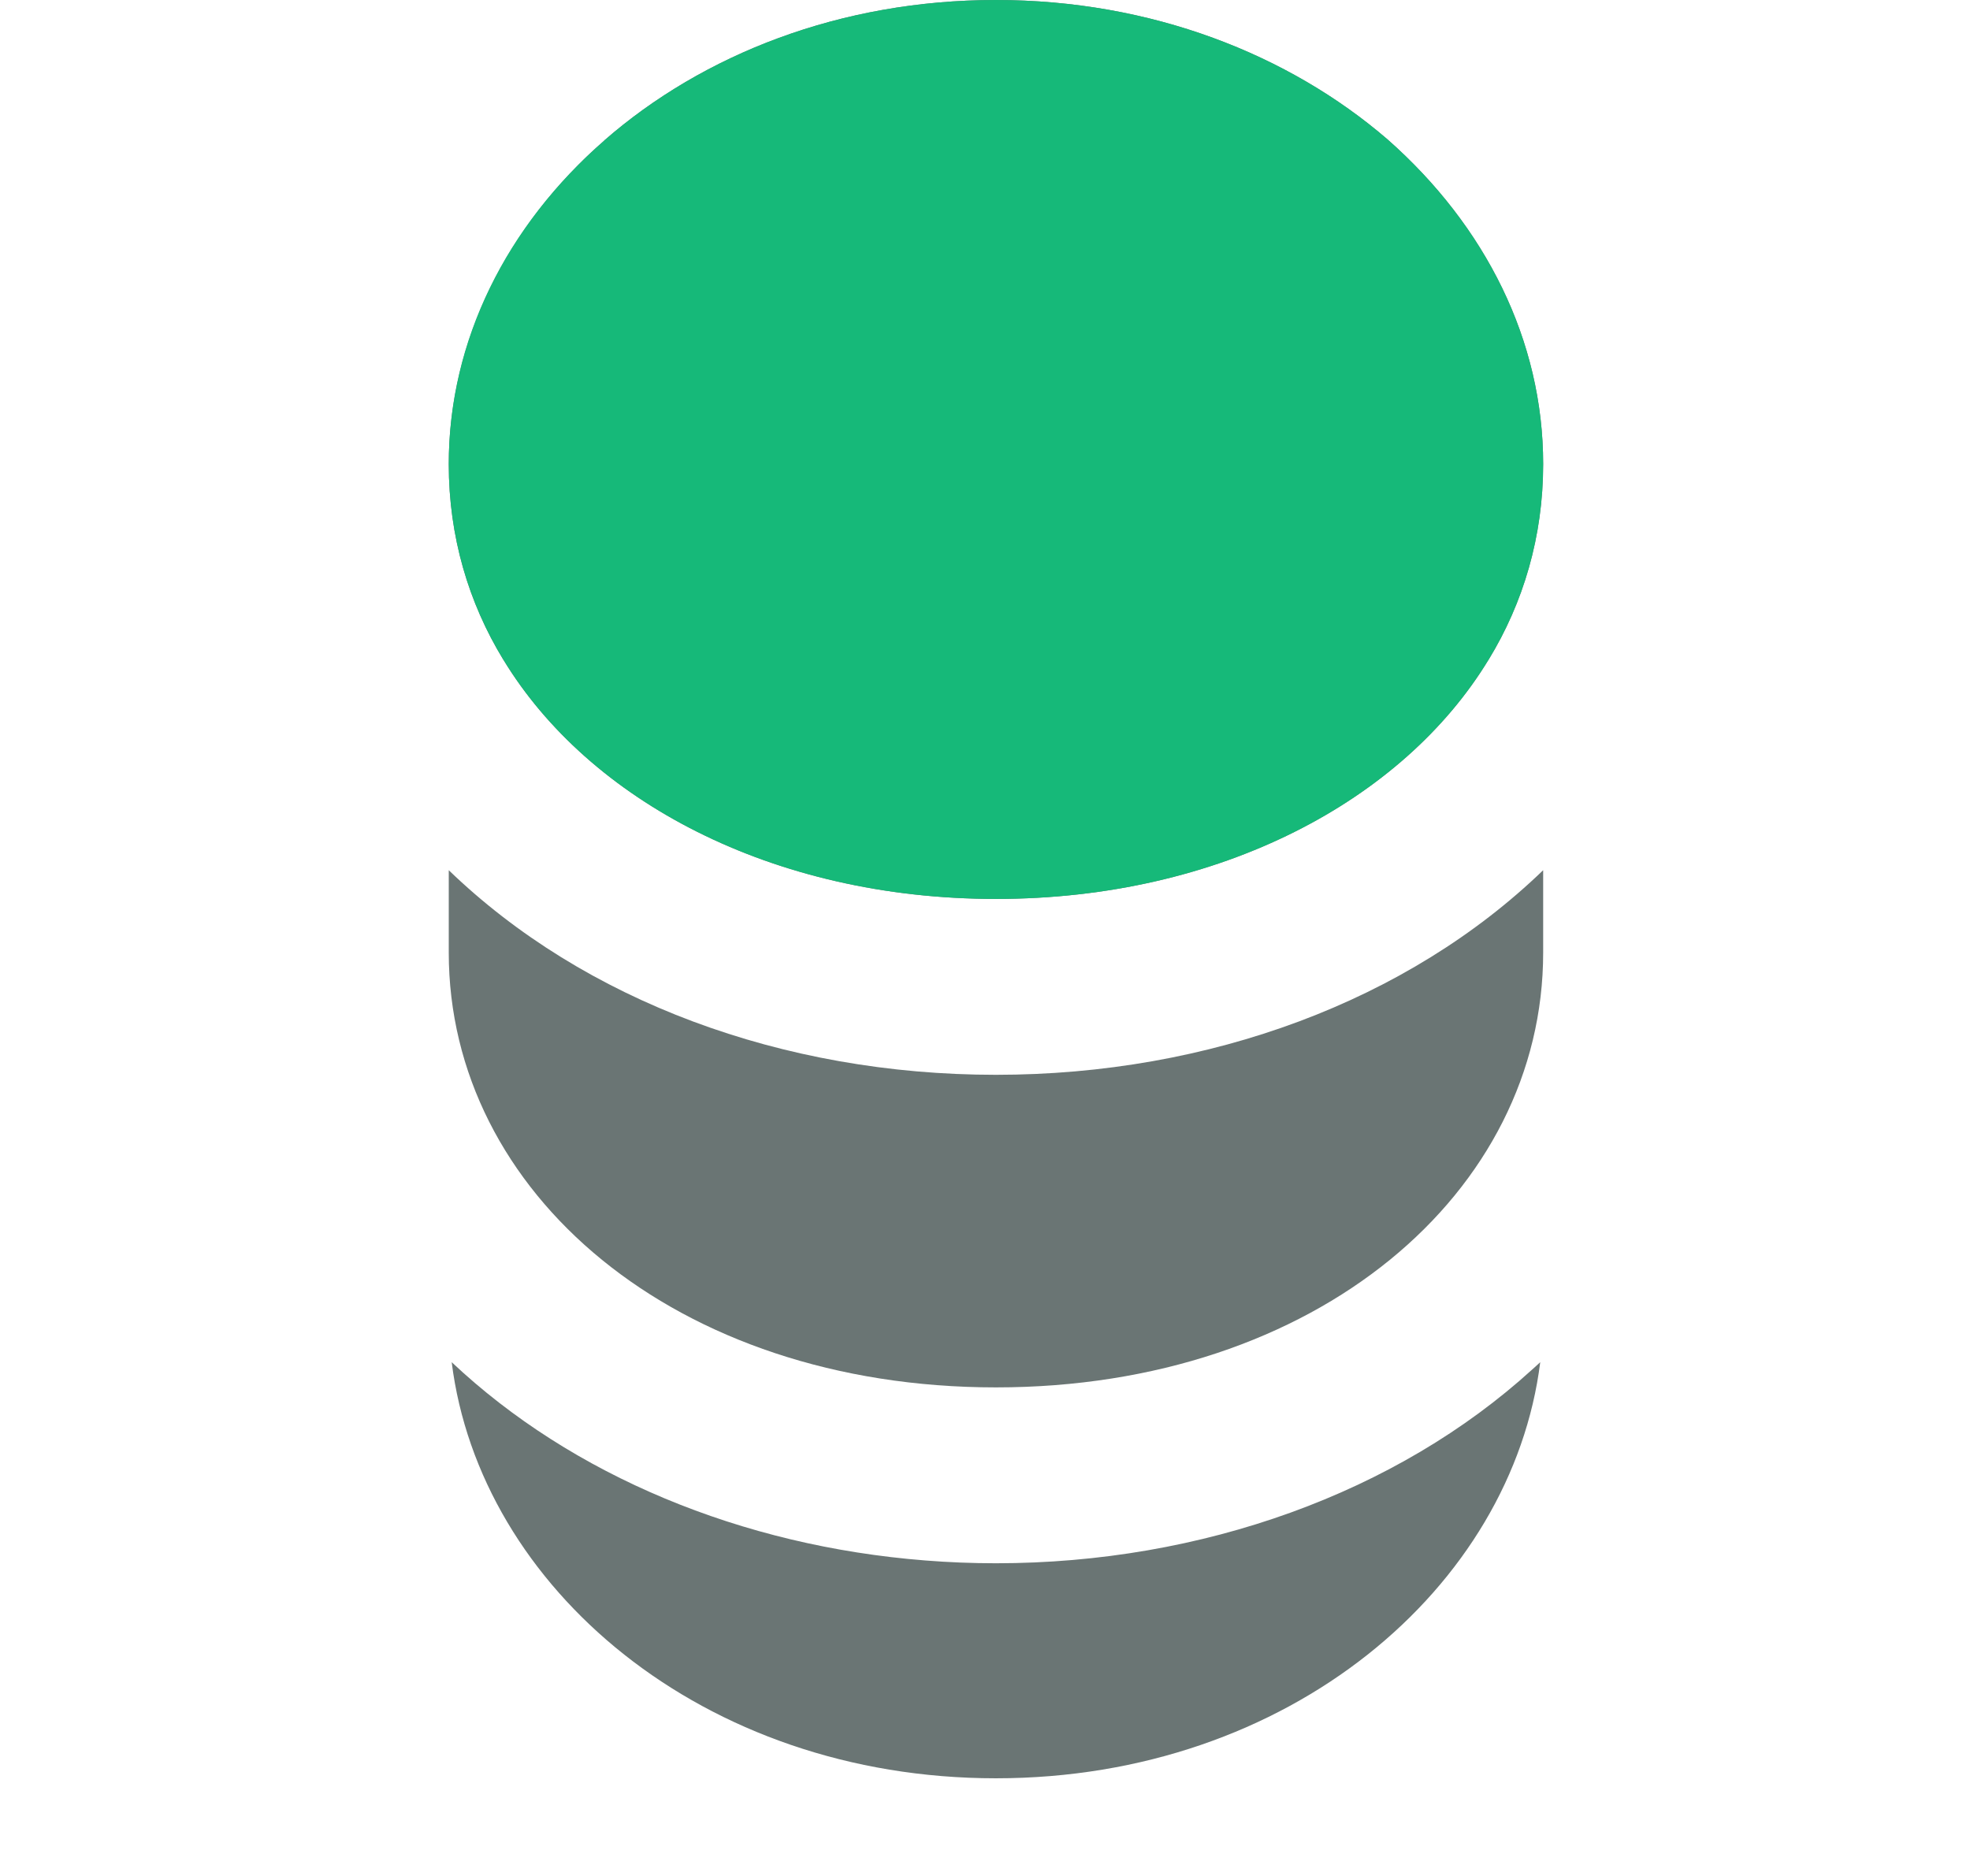
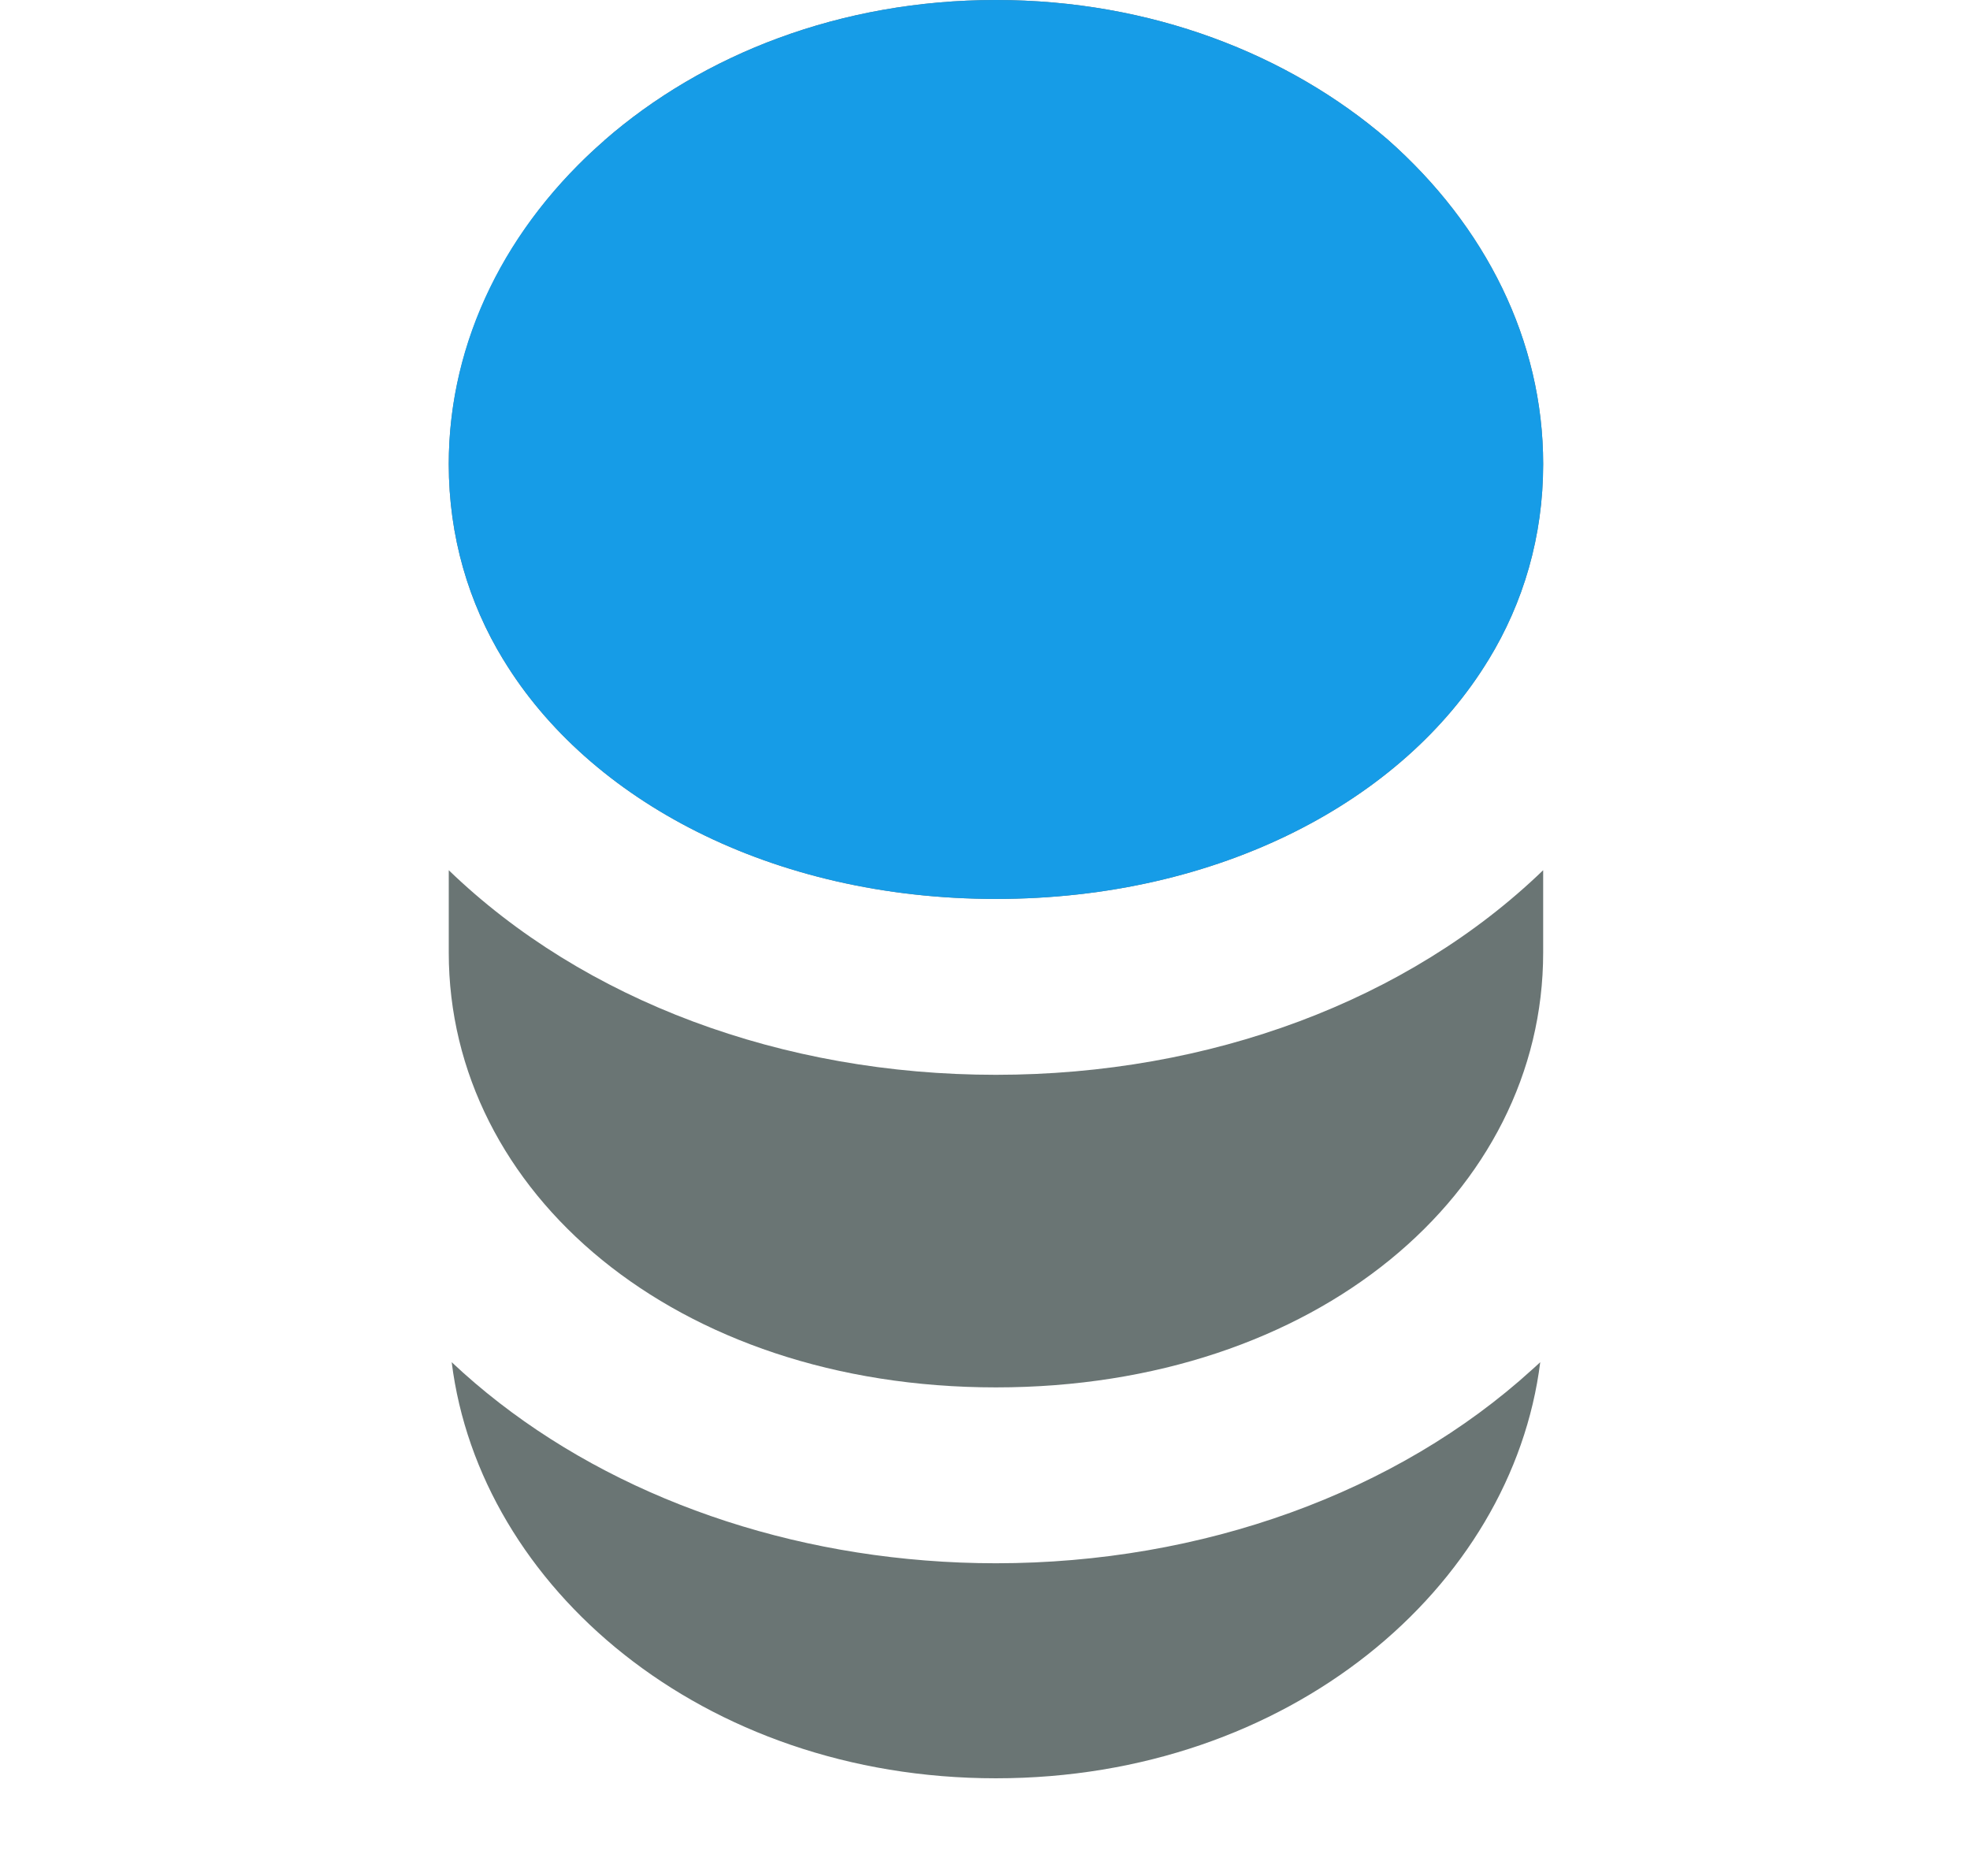
<svg xmlns="http://www.w3.org/2000/svg" width="21" height="20" viewBox="0 0 10 16" fill="none">
  <path fill-rule="evenodd" clip-rule="evenodd" d="M0.452 11.618C0.691 13.537 2.59 15.167 5.093 15.167C7.597 15.167 9.495 13.537 9.735 11.618C9.712 11.639 9.69 11.66 9.667 11.68C8.512 12.732 6.851 13.333 5.093 13.333C4.89 13.333 4.689 13.325 4.489 13.309C2.925 13.186 1.478 12.585 0.452 11.618Z" fill="#6A7574" />
  <path fill-rule="evenodd" clip-rule="evenodd" d="M1.753 1.198C2.595 0.463 3.768 0 5.093 0C6.417 0 7.591 0.463 8.434 1.19C9.269 1.927 9.76 2.905 9.76 3.958C9.76 4.576 9.591 5.141 9.295 5.626L9.294 5.627C8.567 6.824 7.007 7.667 5.093 7.667C3.18 7.667 1.62 6.824 0.893 5.627L0.892 5.626C0.596 5.141 0.427 4.576 0.427 3.958C0.427 3.015 0.831 2.117 1.522 1.416C1.595 1.341 1.673 1.269 1.753 1.199L1.753 1.198ZM9.76 7.422C8.607 8.535 6.916 9.167 5.093 9.167C3.271 9.167 1.58 8.535 0.427 7.422V8.125C0.427 10.168 2.356 11.833 5.093 11.833C7.83 11.833 9.76 10.168 9.76 8.125V7.422Z" fill="#6A7574" />
-   <path fill-rule="evenodd" clip-rule="evenodd" d="M1.753 1.198C2.595 0.463 3.768 0 5.093 0C6.417 0 7.591 0.463 8.434 1.19C9.269 1.927 9.76 2.905 9.76 3.958C9.76 4.576 9.591 5.141 9.295 5.626L9.294 5.627C8.567 6.824 7.007 7.667 5.093 7.667C3.18 7.667 1.62 6.824 0.893 5.627L0.892 5.626C0.596 5.141 0.427 4.576 0.427 3.958C0.427 2.903 0.919 1.926 1.753 1.199L1.753 1.198Z" fill="#16B979" />
+   <path fill-rule="evenodd" clip-rule="evenodd" d="M1.753 1.198C2.595 0.463 3.768 0 5.093 0C6.417 0 7.591 0.463 8.434 1.19C9.269 1.927 9.76 2.905 9.76 3.958C9.76 4.576 9.591 5.141 9.295 5.626L9.294 5.627C8.567 6.824 7.007 7.667 5.093 7.667C3.18 7.667 1.62 6.824 0.893 5.627L0.892 5.626C0.596 5.141 0.427 4.576 0.427 3.958C0.427 2.903 0.919 1.926 1.753 1.199L1.753 1.198Z" fill="#169CE7" />
</svg>
